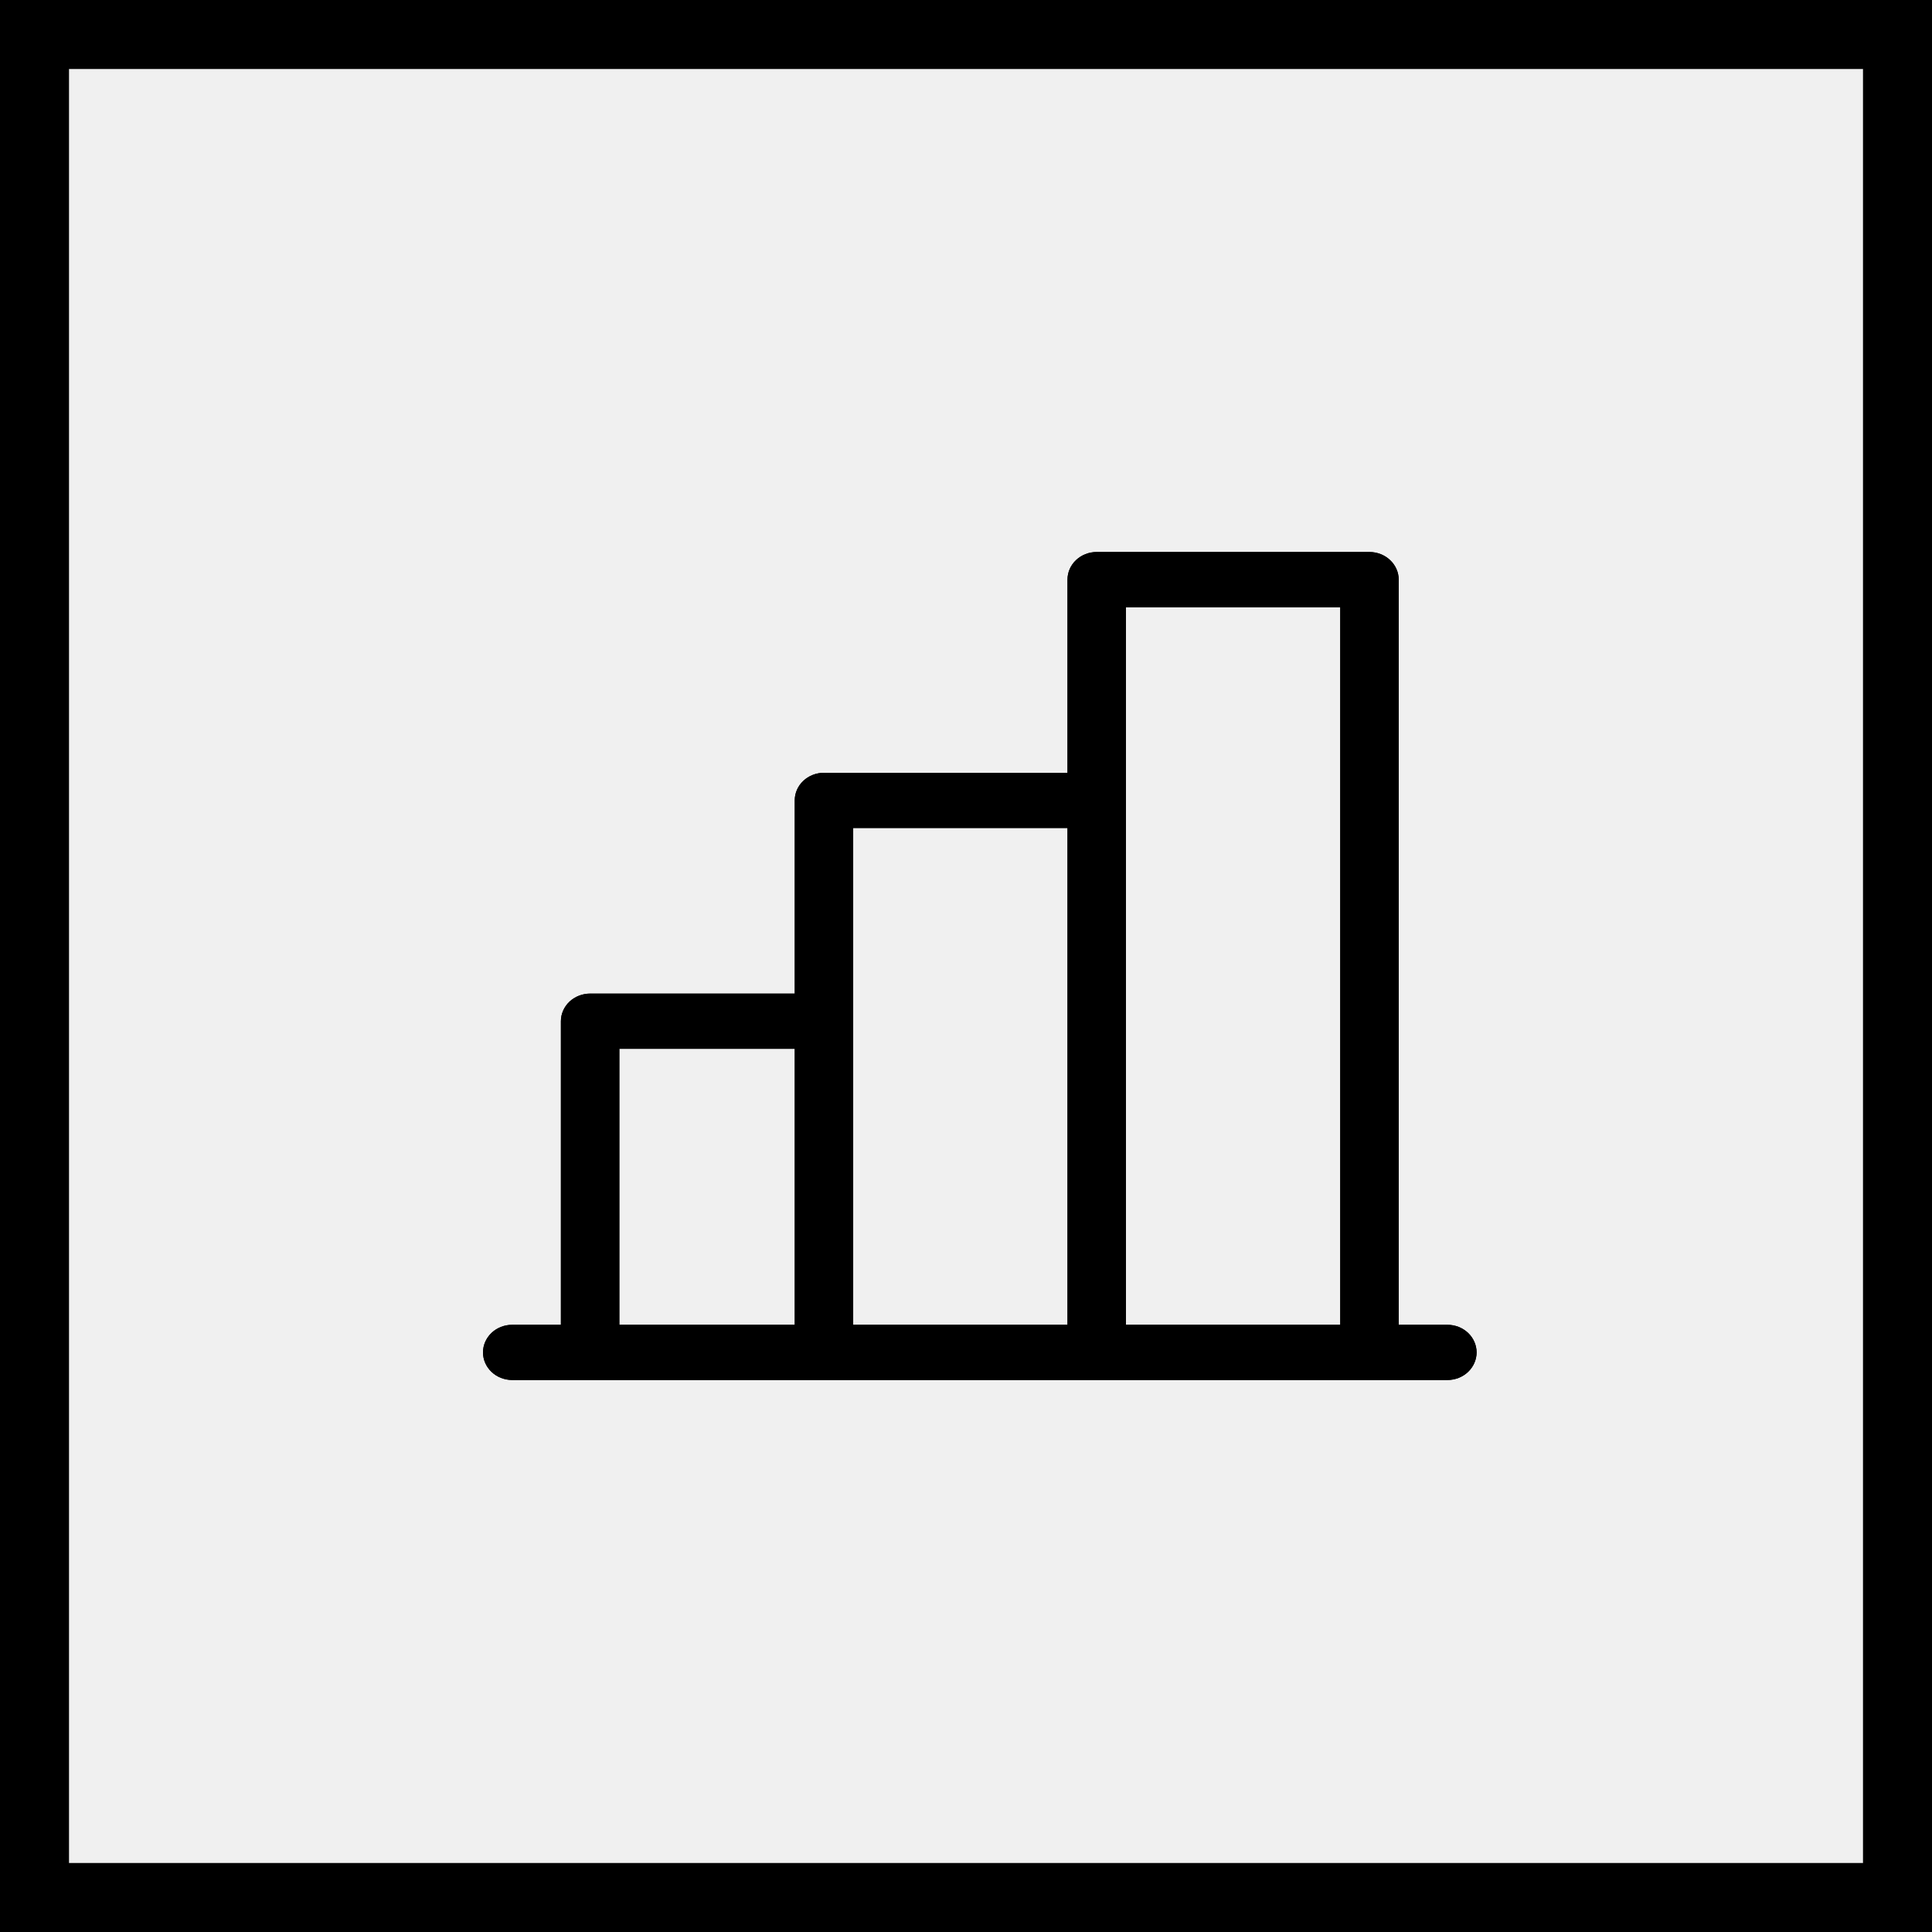
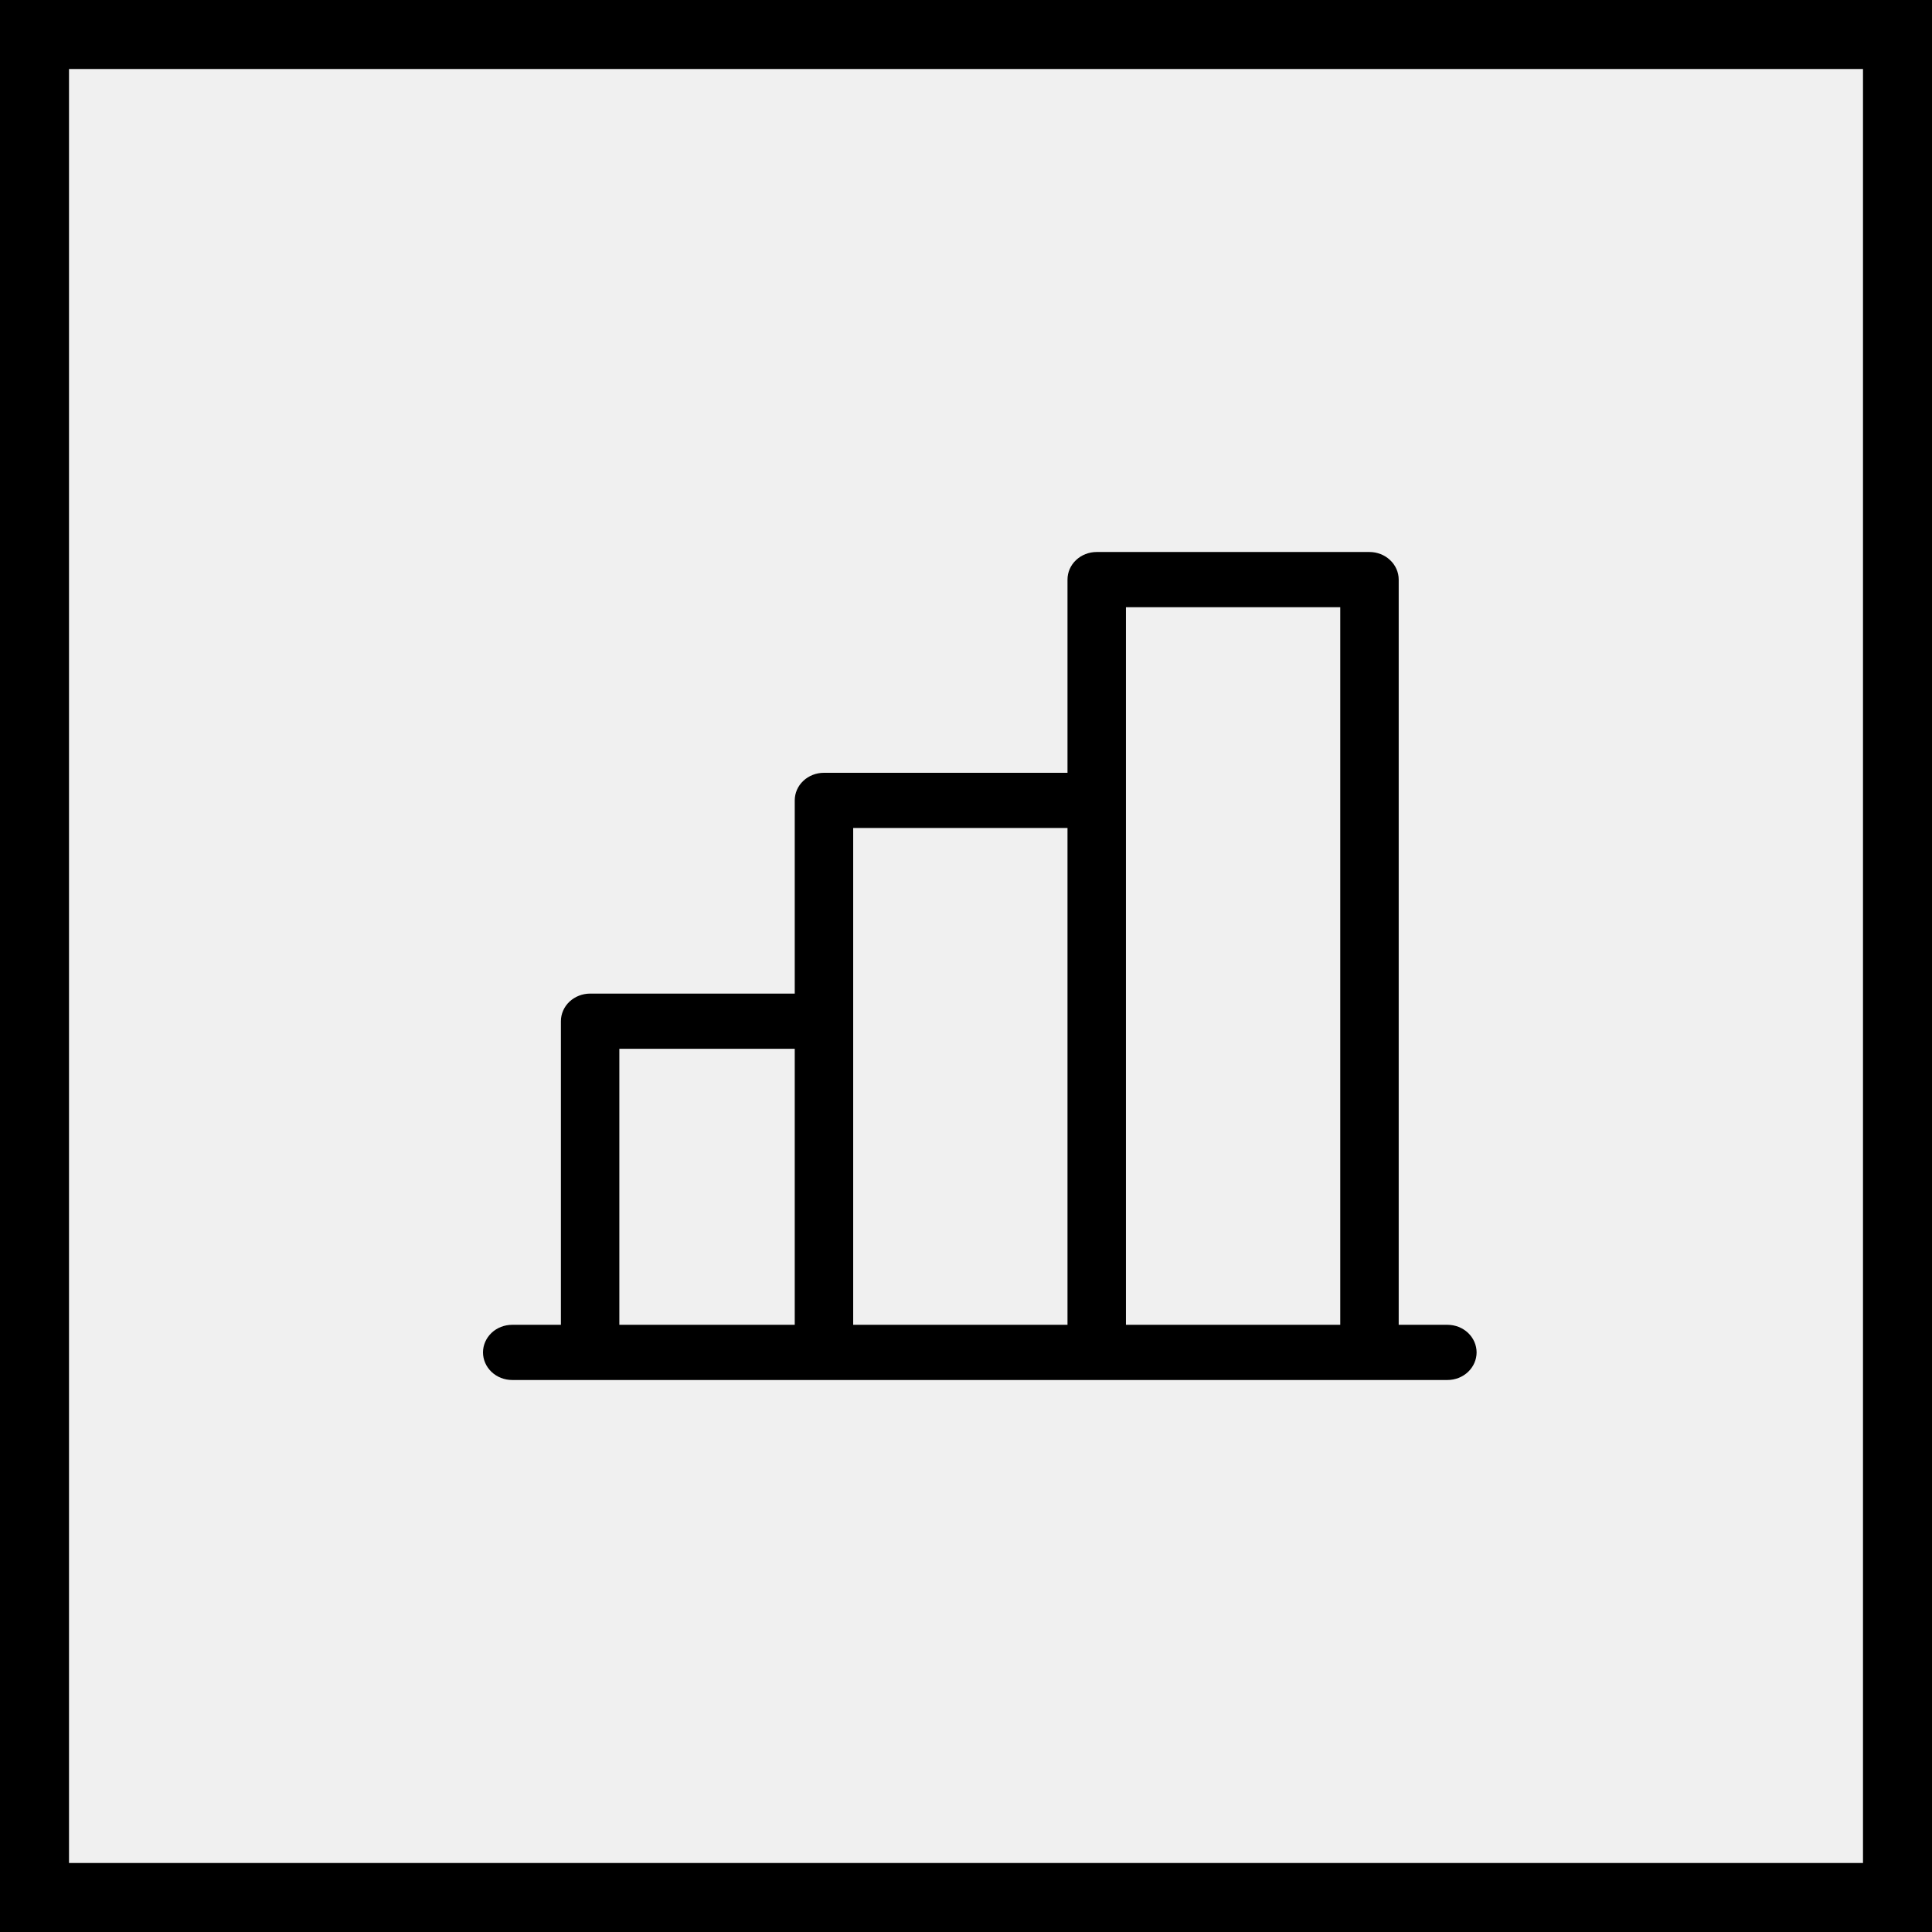
<svg xmlns="http://www.w3.org/2000/svg" width="28" height="28" viewBox="0 0 28 28" fill="none">
  <rect x="0.5" y="0.5" width="27" height="27" stroke="currentColor" />
  <mask id="path-2-inside-1_217_578" fill="white">
    <path d="M20.977 19.2H20.271V8.4C20.271 8.294 20.226 8.192 20.146 8.117C20.067 8.042 19.959 8 19.847 8H15.894C15.782 8 15.674 8.042 15.595 8.117C15.515 8.192 15.471 8.294 15.471 8.4V11.2H11.941C11.829 11.2 11.721 11.242 11.642 11.317C11.562 11.392 11.518 11.494 11.518 11.6V14.4H8.553C8.441 14.4 8.333 14.442 8.253 14.517C8.174 14.592 8.129 14.694 8.129 14.8V19.2H7.424C7.311 19.2 7.203 19.242 7.124 19.317C7.045 19.392 7 19.494 7 19.6C7 19.706 7.045 19.808 7.124 19.883C7.203 19.958 7.311 20 7.424 20H20.977C21.089 20 21.197 19.958 21.276 19.883C21.355 19.808 21.4 19.706 21.4 19.6C21.4 19.494 21.355 19.392 21.276 19.317C21.197 19.242 21.089 19.2 20.977 19.2ZM16.318 8.8H19.424V19.2H16.318V8.8ZM12.365 12H15.471V19.2H12.365V12ZM8.976 15.2H11.518V19.2H8.976V15.2Z" />
  </mask>
  <path d="M20.977 19.2H20.271V8.4C20.271 8.294 20.226 8.192 20.146 8.117C20.067 8.042 19.959 8 19.847 8H15.894C15.782 8 15.674 8.042 15.595 8.117C15.515 8.192 15.471 8.294 15.471 8.4V11.2H11.941C11.829 11.2 11.721 11.242 11.642 11.317C11.562 11.392 11.518 11.494 11.518 11.6V14.4H8.553C8.441 14.4 8.333 14.442 8.253 14.517C8.174 14.592 8.129 14.694 8.129 14.8V19.2H7.424C7.311 19.2 7.203 19.242 7.124 19.317C7.045 19.392 7 19.494 7 19.6C7 19.706 7.045 19.808 7.124 19.883C7.203 19.958 7.311 20 7.424 20H20.977C21.089 20 21.197 19.958 21.276 19.883C21.355 19.808 21.4 19.706 21.4 19.6C21.4 19.494 21.355 19.392 21.276 19.317C21.197 19.242 21.089 19.2 20.977 19.2ZM16.318 8.8H19.424V19.2H16.318V8.8ZM12.365 12H15.471V19.2H12.365V12ZM8.976 15.2H11.518V19.2H8.976V15.2Z" fill="currentColor" />
-   <path d="M20.271 19.2H19.271V20.2H20.271V19.2ZM19.847 8V7V8ZM15.894 8V7V8ZM15.471 11.2V12.2H16.471V11.2H15.471ZM11.518 14.4V15.4H12.518V14.4H11.518ZM8.129 14.8H7.129H8.129ZM8.129 19.2V20.2H9.129V19.2H8.129ZM16.318 8.8V7.8H15.318V8.8H16.318ZM19.424 8.8H20.424V7.8H19.424V8.8ZM19.424 19.2V20.2H20.424V19.2H19.424ZM16.318 19.2H15.318V20.2H16.318V19.2ZM12.365 12V11H11.365V12H12.365ZM15.471 12H16.471V11H15.471V12ZM15.471 19.2V20.2H16.471V19.2H15.471ZM12.365 19.2H11.365V20.2H12.365V19.2ZM8.976 15.2V14.2H7.976V15.2H8.976ZM11.518 15.2H12.518V14.2H11.518V15.2ZM11.518 19.2V20.2H12.518V19.2H11.518ZM8.976 19.2H7.976V20.2H8.976V19.2ZM20.977 18.2H20.271V20.2H20.977V18.2ZM21.271 19.2V8.4H19.271V19.2H21.271ZM21.271 8.4C21.271 8.01 21.106 7.648 20.833 7.39L19.46 8.844C19.346 8.737 19.271 8.578 19.271 8.4H21.271ZM20.833 7.39C20.562 7.134 20.207 7 19.847 7V9C19.712 9 19.572 8.95 19.46 8.844L20.833 7.39ZM19.847 7H15.894V9H19.847V7ZM15.894 7C15.534 7 15.179 7.134 14.908 7.39L16.281 8.844C16.169 8.95 16.029 9 15.894 9V7ZM14.908 7.39C14.635 7.648 14.471 8.01 14.471 8.4H16.471C16.471 8.578 16.395 8.737 16.281 8.844L14.908 7.39ZM14.471 8.4V11.2H16.471V8.4H14.471ZM15.471 10.2H11.941V12.2H15.471V10.2ZM11.941 10.2C11.582 10.2 11.226 10.334 10.955 10.59L12.328 12.044C12.216 12.15 12.076 12.2 11.941 12.2V10.2ZM10.955 10.59C10.682 10.848 10.518 11.21 10.518 11.6H12.518C12.518 11.778 12.442 11.937 12.328 12.044L10.955 10.59ZM10.518 11.6V14.4H12.518V11.6H10.518ZM11.518 13.4H8.553V15.4H11.518V13.4ZM8.553 13.4C8.193 13.4 7.838 13.534 7.567 13.79L8.94 15.244C8.828 15.35 8.688 15.4 8.553 15.4V13.4ZM7.567 13.79C7.294 14.048 7.129 14.41 7.129 14.8H9.129C9.129 14.978 9.054 15.137 8.94 15.244L7.567 13.79ZM7.129 14.8V19.2H9.129V14.8H7.129ZM8.129 18.2H7.424V20.2H8.129V18.2ZM7.424 18.2C7.064 18.2 6.708 18.334 6.437 18.59L7.811 20.044C7.699 20.15 7.559 20.2 7.424 20.2V18.2ZM6.437 18.59C6.165 18.848 6 19.21 6 19.6H8C8 19.778 7.925 19.937 7.811 20.044L6.437 18.59ZM6 19.6C6 19.99 6.165 20.352 6.437 20.61L7.811 19.156C7.925 19.263 8 19.422 8 19.6H6ZM6.437 20.61C6.708 20.866 7.064 21 7.424 21V19C7.559 19 7.699 19.05 7.811 19.156L6.437 20.61ZM7.424 21H20.977V19H7.424V21ZM20.977 21C21.336 21 21.692 20.866 21.963 20.61L20.589 19.156C20.701 19.05 20.841 19 20.977 19V21ZM21.963 20.61C22.235 20.352 22.4 19.99 22.4 19.6H20.4C20.4 19.422 20.476 19.263 20.589 19.156L21.963 20.61ZM22.4 19.6C22.4 19.21 22.235 18.848 21.963 18.59L20.589 20.044C20.476 19.937 20.4 19.778 20.4 19.6H22.4ZM21.963 18.59C21.692 18.334 21.336 18.2 20.977 18.2V20.2C20.841 20.2 20.701 20.15 20.589 20.044L21.963 18.59ZM16.318 9.8H19.424V7.8H16.318V9.8ZM18.424 8.8V19.2H20.424V8.8H18.424ZM19.424 18.2H16.318V20.2H19.424V18.2ZM17.318 19.2V8.8H15.318V19.2H17.318ZM12.365 13H15.471V11H12.365V13ZM14.471 12V19.2H16.471V12H14.471ZM15.471 18.2H12.365V20.2H15.471V18.2ZM13.365 19.2V12H11.365V19.2H13.365ZM8.976 16.2H11.518V14.2H8.976V16.2ZM10.518 15.2V19.2H12.518V15.2H10.518ZM11.518 18.2H8.976V20.2H11.518V18.2ZM9.976 19.2V15.2H7.976V19.2H9.976Z" fill="currentColor" mask="url(#path-2-inside-1_217_578)" />
</svg>
